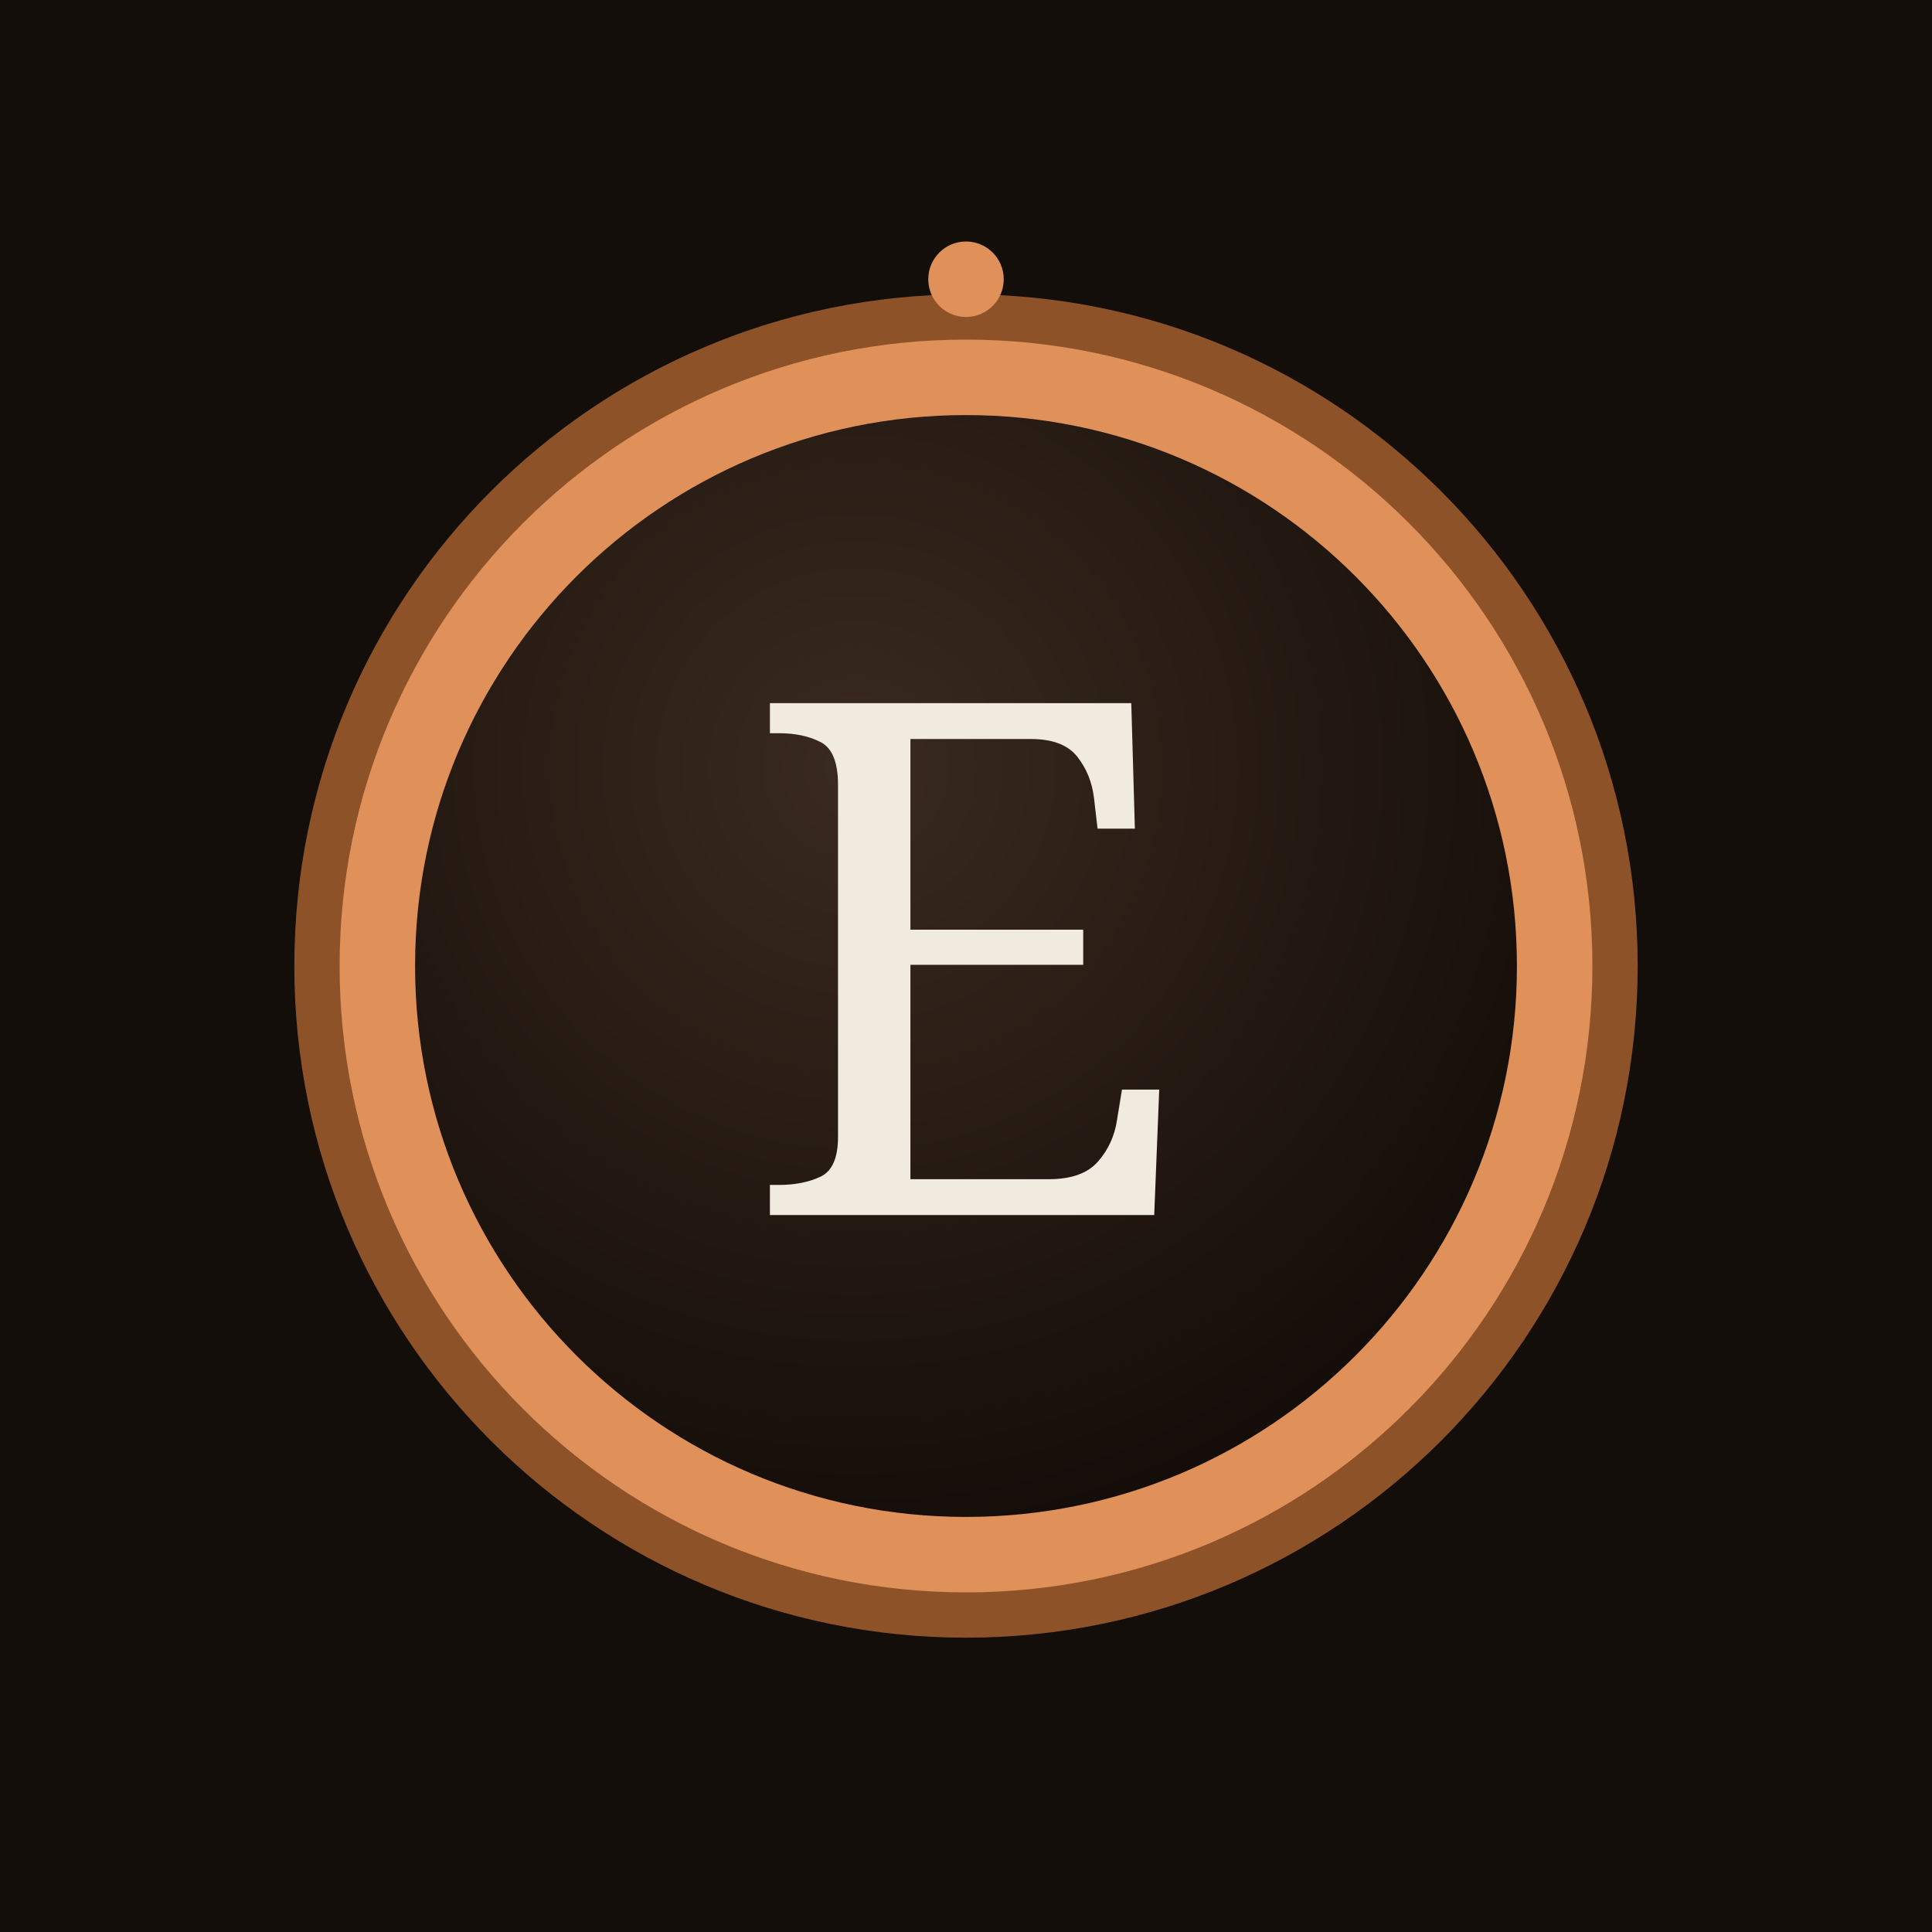
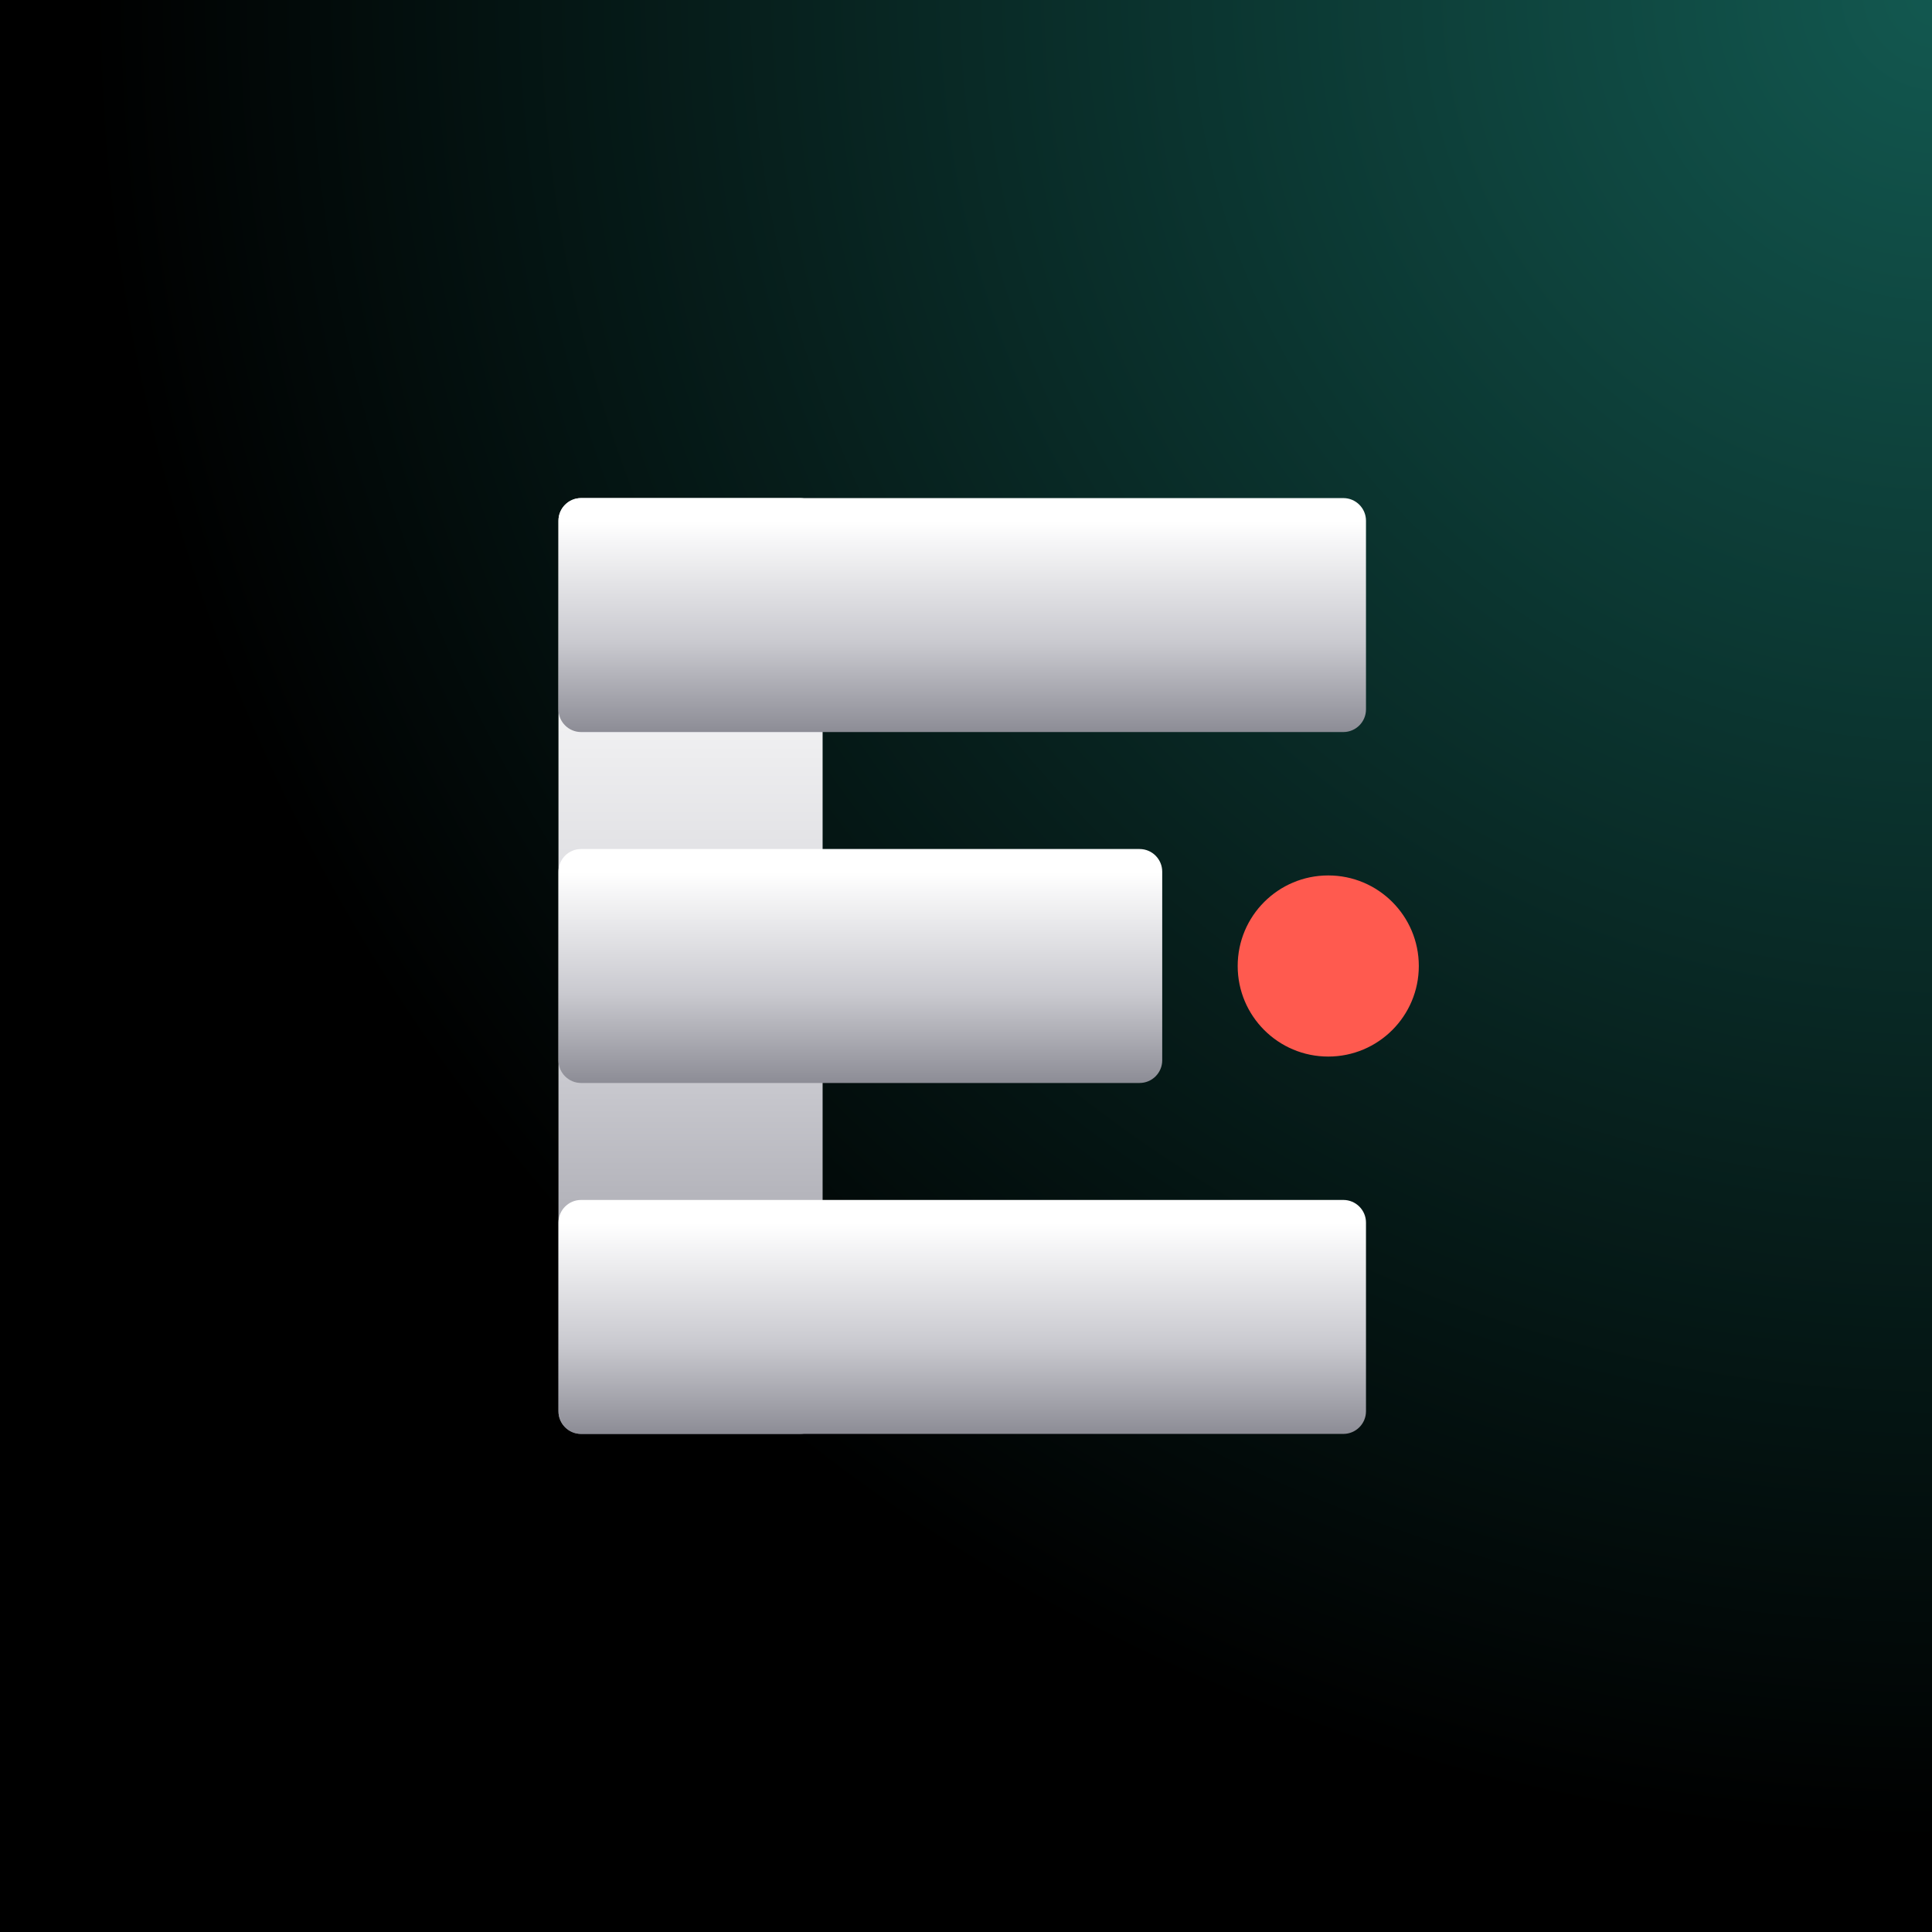
<svg xmlns="http://www.w3.org/2000/svg" viewBox="0 0 512 512">
  <defs>
-     <radialGradient id="bouton" cx="0.4" cy="0.32" r="0.75">
-       <stop offset="0" stop-color="#3A2A1F" />
-       <stop offset="1" stop-color="#120B07" />
+     <radialGradient id="lueur" cx="1" cy="0" r="0.95">
+       <stop offset="0" stop-color="#2CD2BE" stop-opacity=".42" />
+       <stop offset="1" stop-color="#2CD2BE" stop-opacity="0" />
    </radialGradient>
+     <linearGradient id="metal" x1="0" y1="0" x2="0" y2="1">
+       <stop offset=".1" stop-color="#FFFFFF" />
+       <stop offset=".62" stop-color="#C9C9CF" />
+       <stop offset="1" stop-color="#8C8C95" />
+     </linearGradient>
  </defs>
-   <rect width="512" height="512" fill="#140E0A" />
-   <circle cx="256" cy="256" r="178" fill="#8E5229" />
-   <circle cx="256" cy="256" r="166" fill="#E0915A" />
-   <circle cx="256" cy="256" r="146" fill="url(#bouton)" />
-   <text x="256" y="322" text-anchor="middle" font-family="'Young Serif', Georgia, serif" font-size="190" fill="#F1EADF">E</text>
-   <circle cx="256" cy="74" r="10" fill="#E0915A" />
+   <rect width="512" height="512" fill="#000" />
+   <rect width="512" height="512" fill="url(#lueur)" />
+   <g fill="url(#metal)">
+     <rect x="148" y="132" width="70" height="248" rx="6" />
+     <rect x="148" y="132" width="214" height="62" rx="6" />
+     <rect x="148" y="225" width="160" height="62" rx="6" />
+     <rect x="148" y="318" width="214" height="62" rx="6" />
+   </g>
+   <circle cx="352" cy="256" r="24" fill="#FF5A4F" />
</svg>
